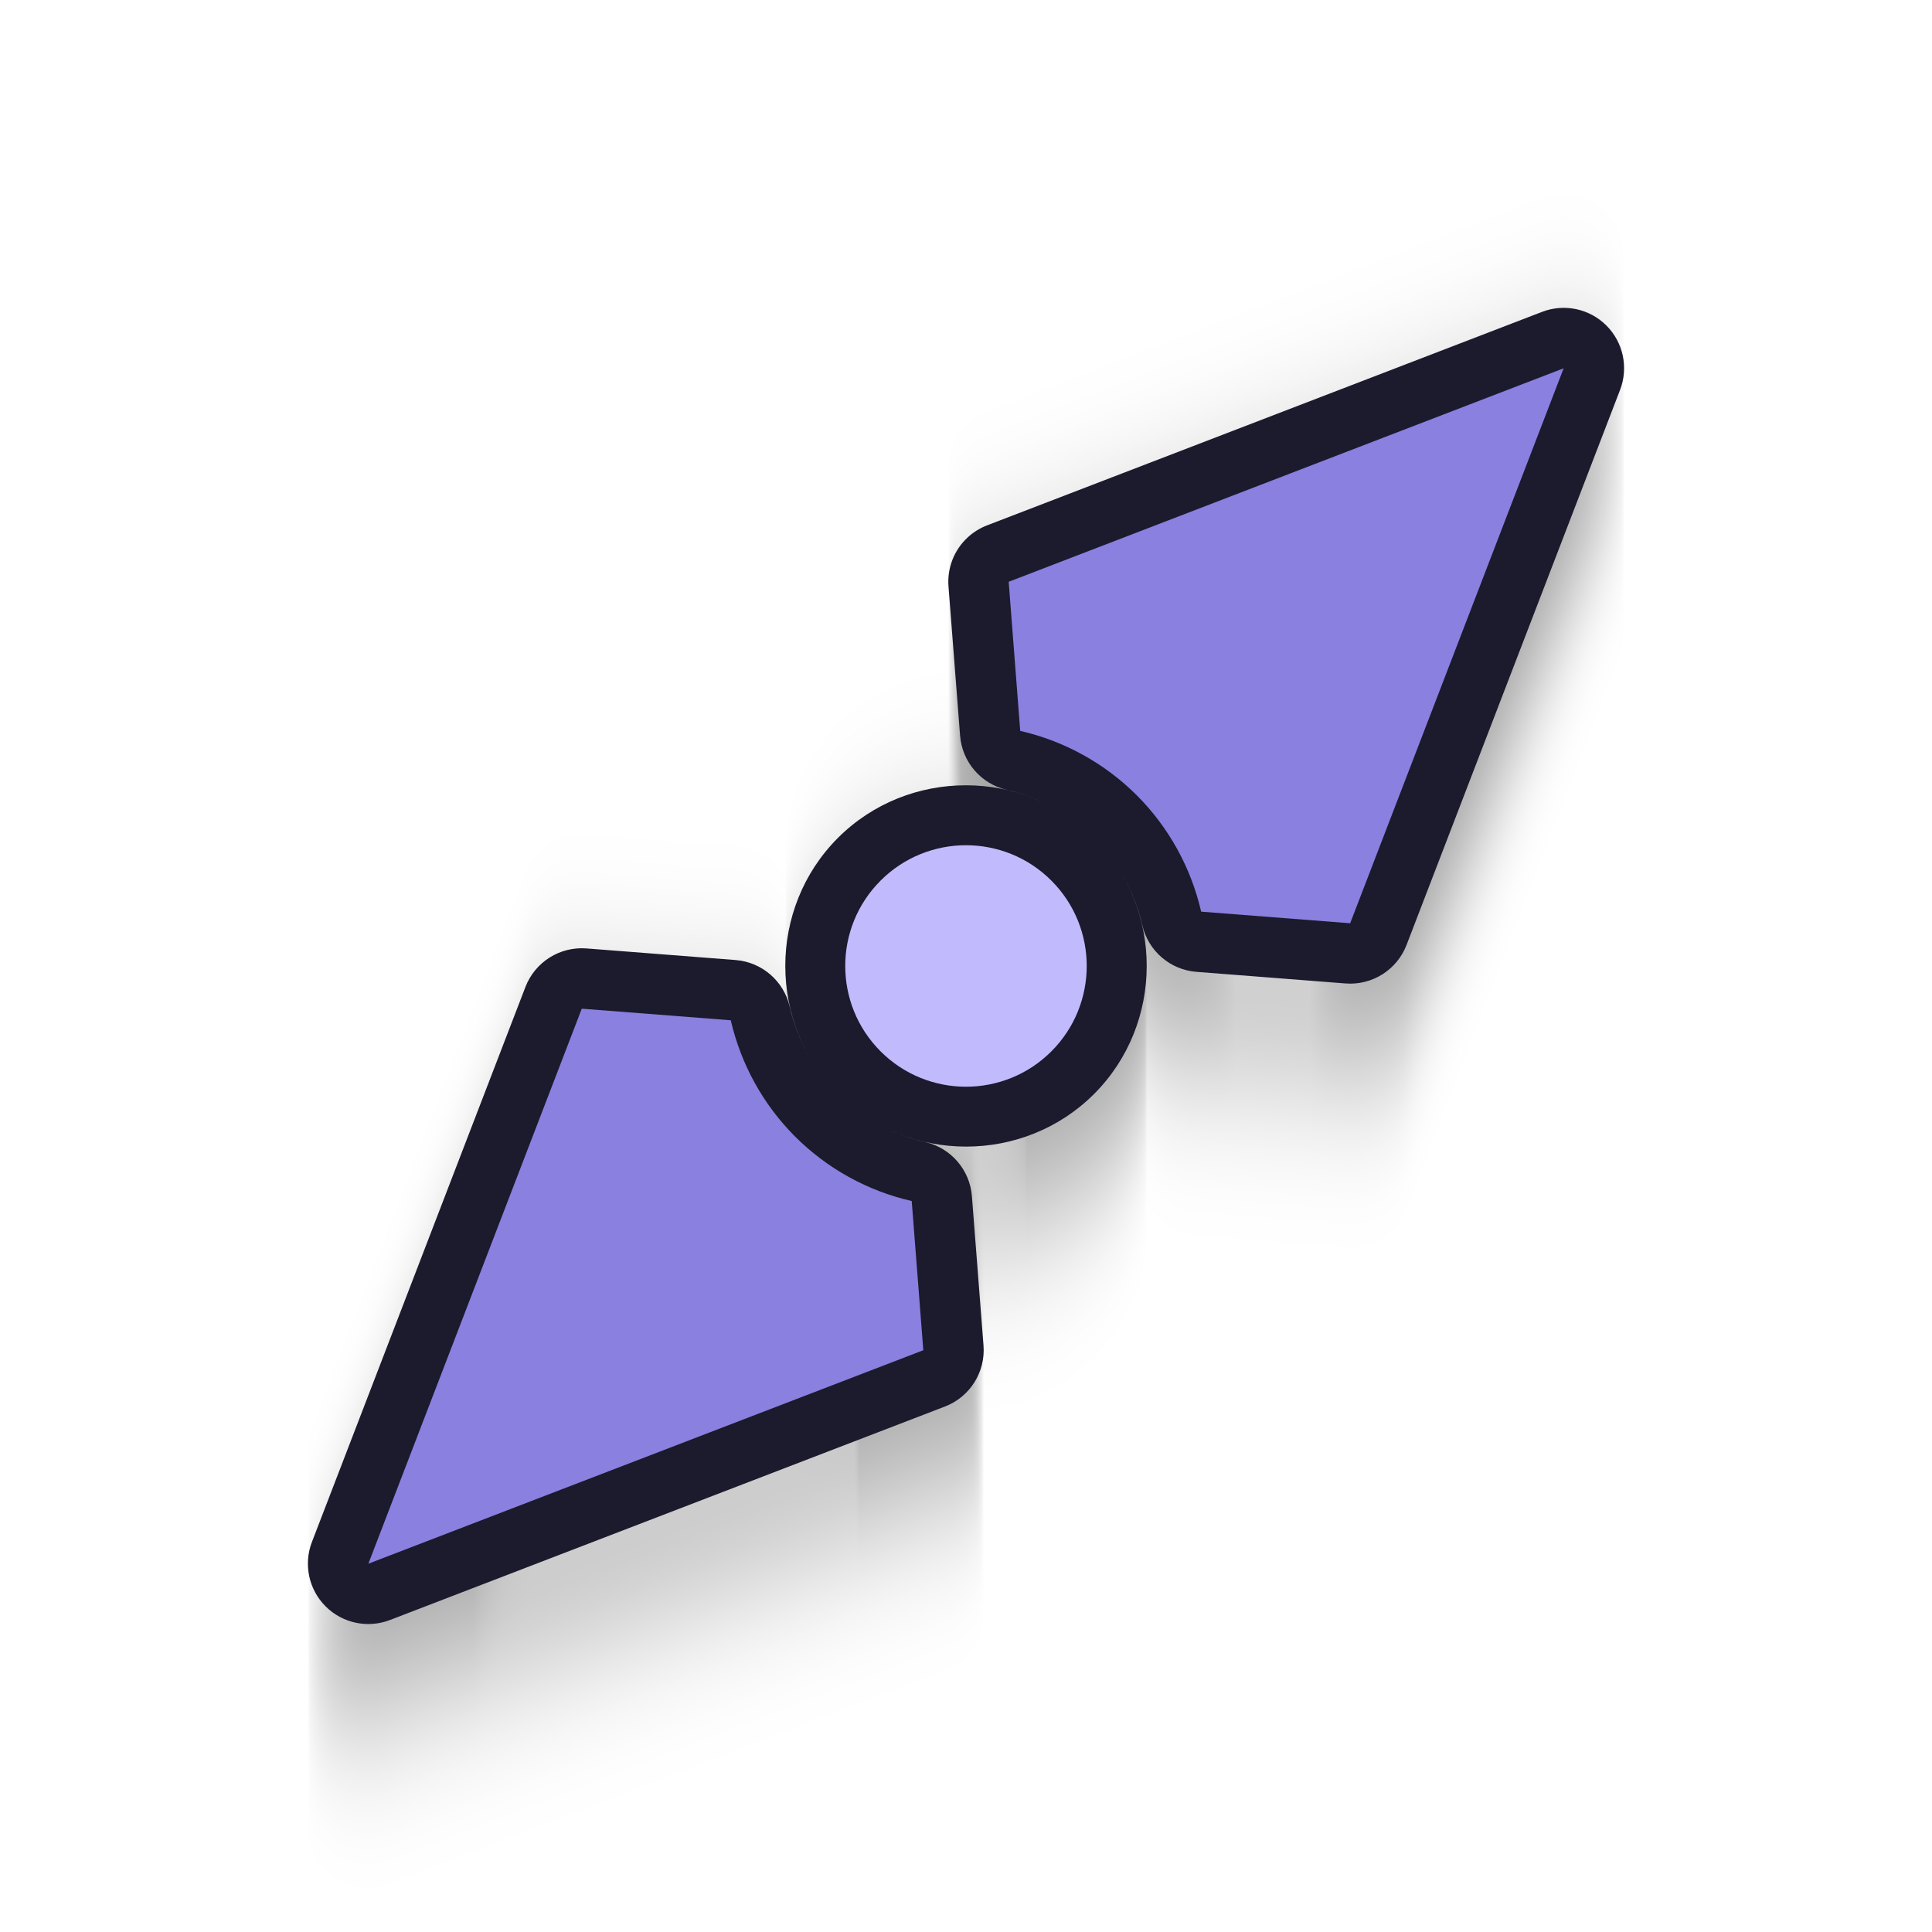
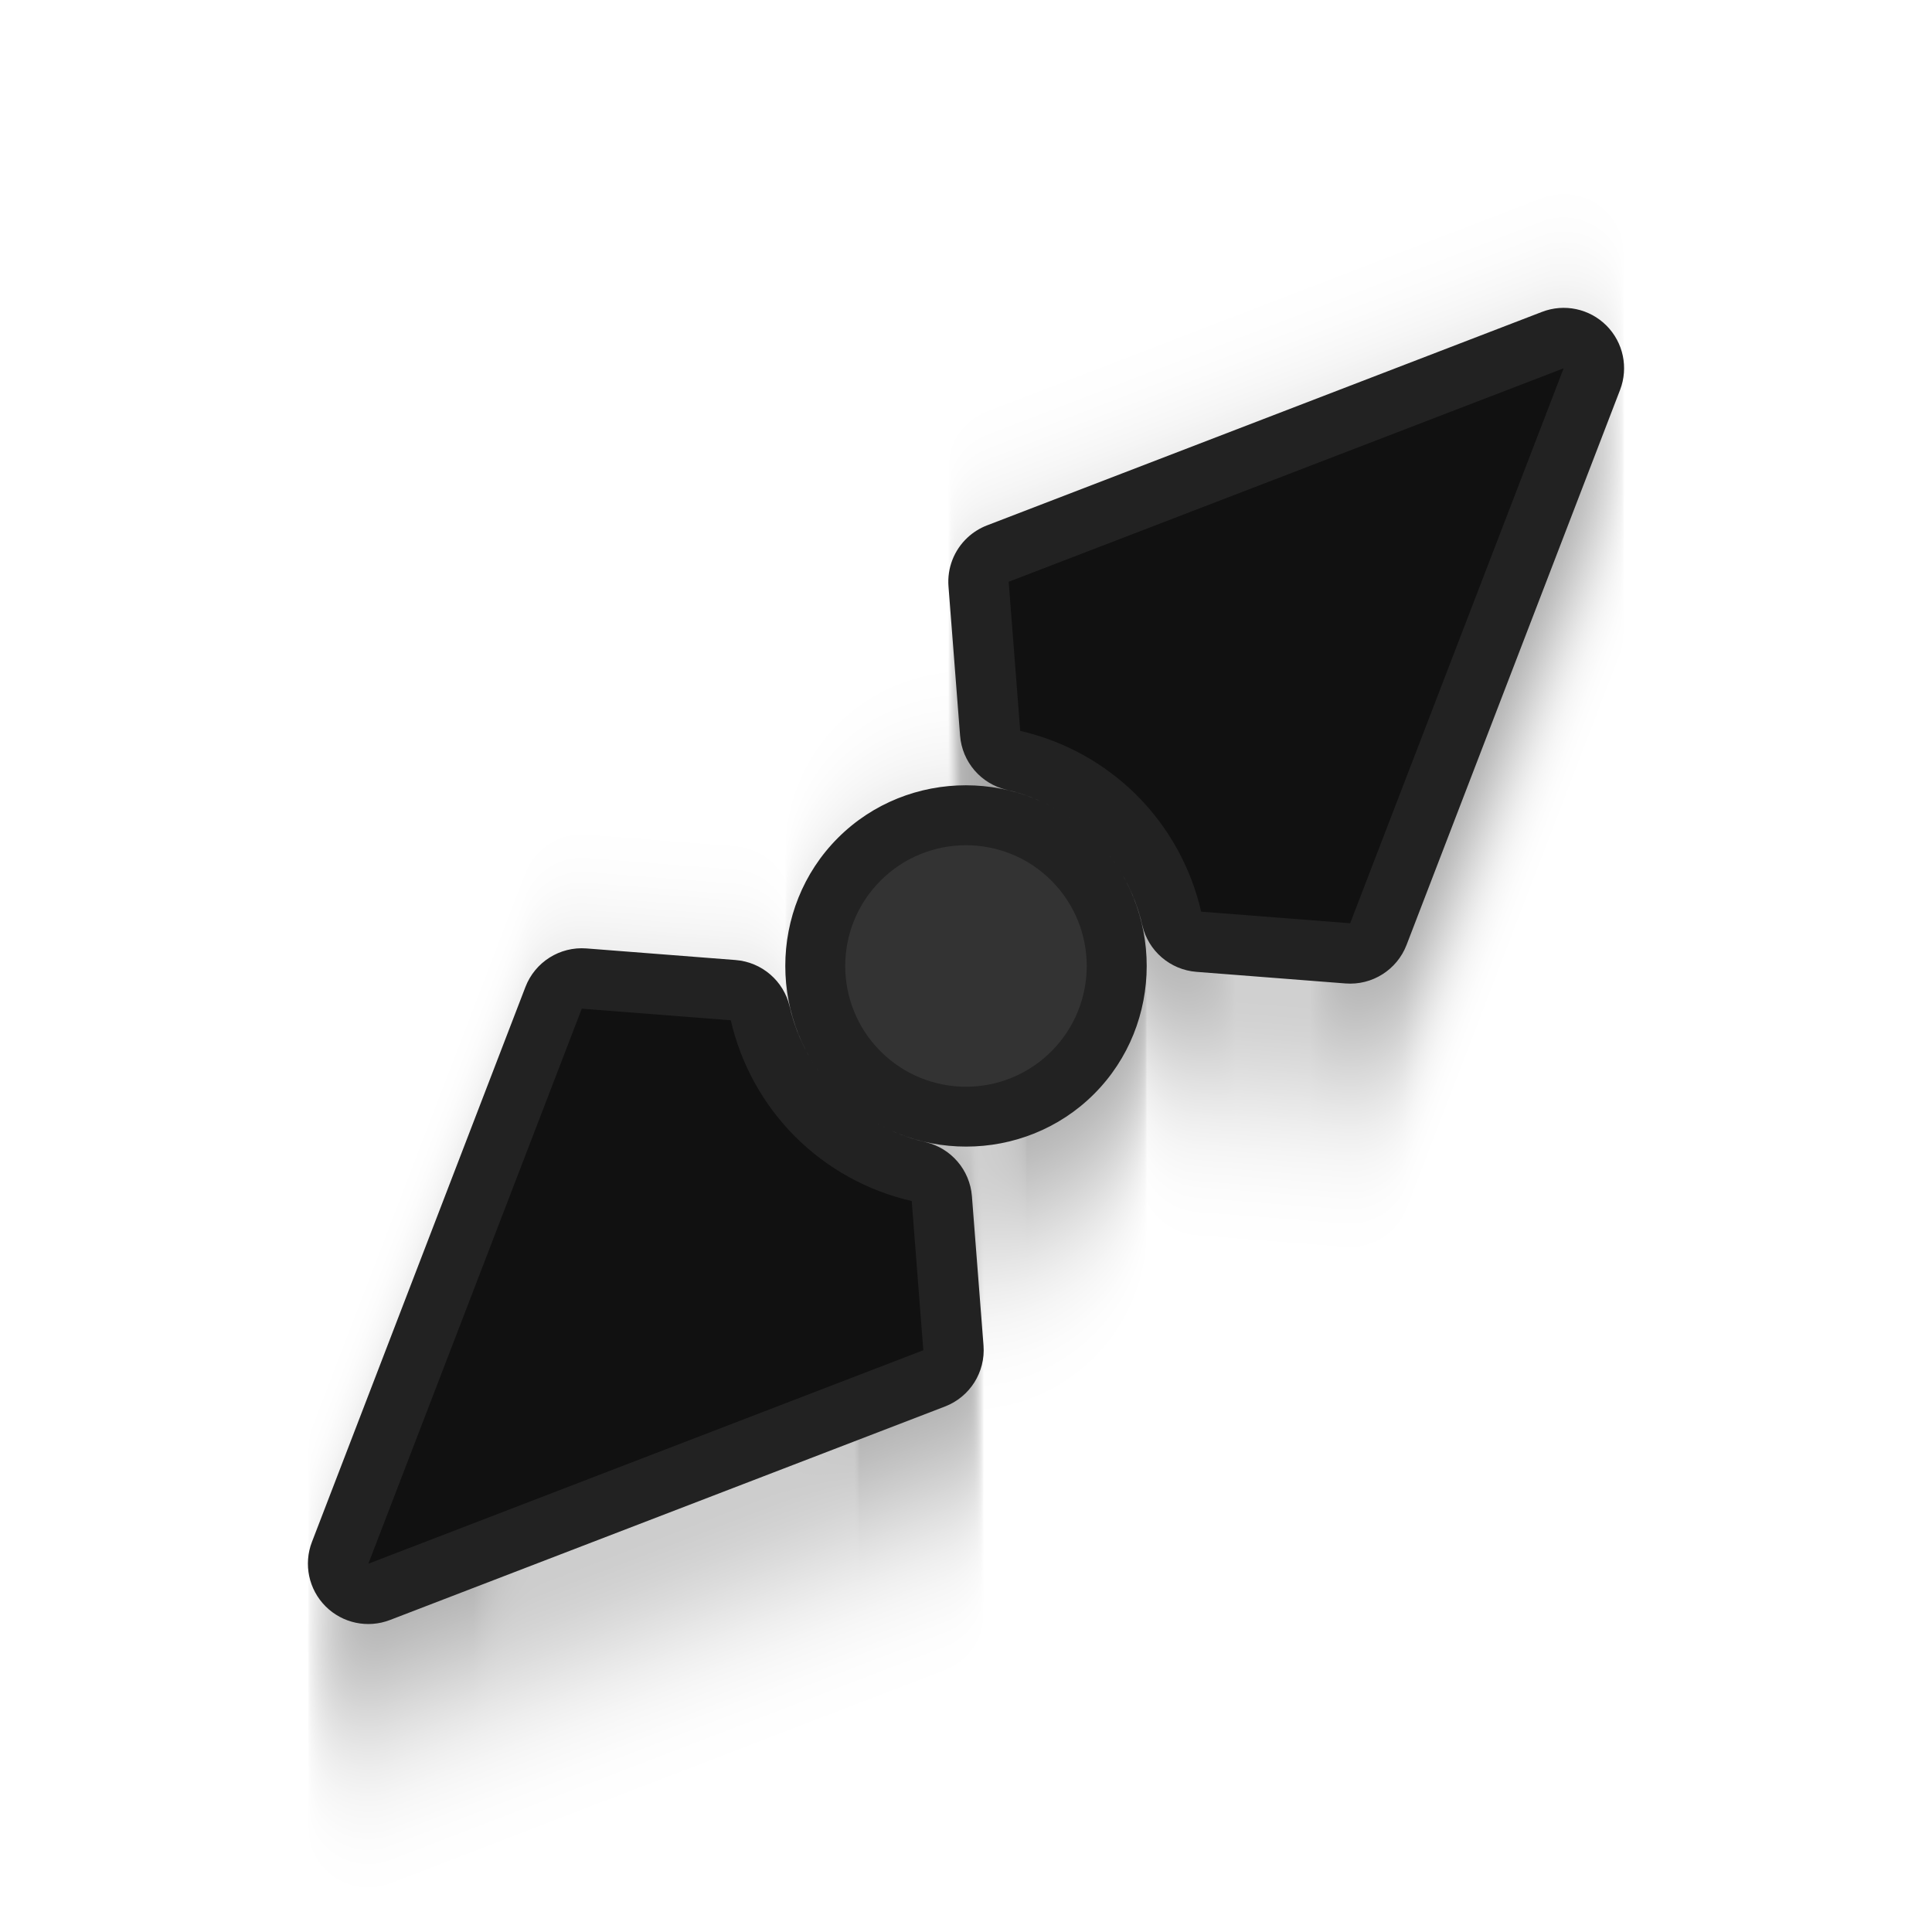
<svg xmlns="http://www.w3.org/2000/svg" width="32" height="32" version="1.1" viewBox="0 0 32 32" id="svg17">
  <defs id="defs5">
    <filter id="a" x="-.12" y="-.12" width="1.24" height="1.24" color-interpolation-filters="sRGB">
      <feGaussianBlur stdDeviation="0.704" id="feGaussianBlur2" />
    </filter>
    <filter style="color-interpolation-filters:sRGB" id="filter894" x="-0.08" width="1.16" y="-0.24" height="1.48">
      <feGaussianBlur stdDeviation="1" id="feGaussianBlur896" />
    </filter>
  </defs>
  <path id="path828" d="m 10.963,11.996 a 1,1 0 0 0 -0.369,0.086 l -9,4 a 1,1 0 0 0 0,1.828 l 9,4 a 1,1 0 0 0 1.166,-0.264 l 1.609,-1.881 a 1,1 0 0 0 0.088,-1.182 C 13.159,18.108 13.001,17.56 13,16.998 c 0.001,1.644 1.356,2.998 3,2.998 1.643,0 2.995,-1.353 2.998,-2.996 -0.002,0.56 -0.16,1.108 -0.457,1.582 a 1,1 0 0 0 0.088,1.182 l 1.611,1.883 a 1,1 0 0 0 1.166,0.264 l 9,-4 a 1,1 0 0 0 0,-1.828 l -9,-4 a 1,1 0 0 0 -1.166,0.264 l -1.609,1.881 a 1,1 0 0 0 -0.088,1.182 c 0.298,0.476 0.456,1.024 0.457,1.586 -0.001,-1.644 -1.356,-2.998 -3,-2.998 -1.643,0 -2.995,1.353 -2.998,2.996 0.002,-0.56 0.16,-1.108 0.457,-1.582 a 1,1 0 0 0 -0.088,-1.182 l -1.611,-1.883 a 1,1 0 0 0 -0.797,-0.35 z m -0.238,2.217 0.807,0.941 C 11.286,15.751 11.001,16.343 11,16.994 a 1,1 0 0 0 0,0.002 c 4.95e-4,0.651 0.285,1.244 0.529,1.842 l -0.805,0.941 -6.262,-2.783 z m 10.551,0 6.262,2.783 -6.262,2.783 -0.807,-0.941 C 20.714,18.241 20.999,17.649 21,16.998 a 1,1 0 0 0 0,-0.002 C 21,16.345 20.715,15.752 20.471,15.154 Z M 16,15.996 c 0.564,0 1,0.436 1,1 0,0.564 -0.436,1 -1,1 -0.564,0 -1,-0.436 -1,-1 0,-0.564 0.436,-1 1,-1 z" style="color:#000000;font-style:normal;font-variant:normal;font-weight:normal;font-stretch:normal;font-size:medium;line-height:normal;font-family:sans-serif;font-variant-ligatures:normal;font-variant-position:normal;font-variant-caps:normal;font-variant-numeric:normal;font-variant-alternates:normal;font-feature-settings:normal;text-indent:0;text-align:start;text-decoration:none;text-decoration-line:none;text-decoration-style:solid;text-decoration-color:#000000;letter-spacing:normal;word-spacing:normal;text-transform:none;writing-mode:lr-tb;direction:ltr;text-orientation:mixed;dominant-baseline:auto;baseline-shift:baseline;text-anchor:start;white-space:normal;shape-padding:0;clip-rule:nonzero;display:inline;overflow:visible;visibility:visible;opacity:0.35;isolation:auto;mix-blend-mode:normal;color-interpolation:sRGB;color-interpolation-filters:linearRGB;solid-color:#000000;solid-opacity:1;vector-effect:none;fill:#000000;fill-opacity:1;fill-rule:nonzero;stroke:none;stroke-width:2;stroke-linecap:round;stroke-linejoin:round;stroke-miterlimit:4;stroke-dasharray:none;stroke-dashoffset:0;stroke-opacity:1;paint-order:stroke fill markers;filter:url(#filter894);color-rendering:auto;image-rendering:auto;shape-rendering:auto;text-rendering:auto;enable-background:accumulate" transform="matrix(-0.7071068,0.7071068,0.7071068,0.7071068,15.2958,-6.094004)" />
-   <path style="color:#000000;font-style:normal;font-variant:normal;font-weight:normal;font-stretch:normal;font-size:medium;line-height:normal;font-family:sans-serif;font-variant-ligatures:normal;font-variant-position:normal;font-variant-caps:normal;font-variant-numeric:normal;font-variant-alternates:normal;font-feature-settings:normal;text-indent:0;text-align:start;text-decoration:none;text-decoration-line:none;text-decoration-style:solid;text-decoration-color:#000000;letter-spacing:normal;word-spacing:normal;text-transform:none;writing-mode:lr-tb;direction:ltr;text-orientation:mixed;dominant-baseline:auto;baseline-shift:baseline;text-anchor:start;white-space:normal;shape-padding:0;clip-rule:nonzero;display:inline;overflow:visible;visibility:visible;opacity:1;isolation:auto;mix-blend-mode:normal;color-interpolation:sRGB;color-interpolation-filters:linearRGB;solid-color:#000000;solid-opacity:1;vector-effect:none;fill:#1c1a2d;fill-opacity:1;fill-rule:nonzero;stroke:none;stroke-width:2;stroke-linecap:round;stroke-linejoin:round;stroke-miterlimit:4;stroke-dasharray:none;stroke-dashoffset:0;stroke-opacity:1;paint-order:stroke fill markers;color-rendering:auto;image-rendering:auto;shape-rendering:auto;text-rendering:auto;enable-background:accumulate" d="M 16.026,8.903 A 1,1 0 0 1 16.348,8.702 l 9.192,-3.536 a 1,1 0 0 1 1.293,1.293 l -3.536,9.192 a 1,1 0 0 1 -1.011,0.638 l -2.468,-0.192 a 1,1 0 0 1 -0.898,-0.773 c -0.126,-0.547 -0.402,-1.047 -0.798,-1.445 1.162,1.163 1.161,3.079 -0.001,4.241 -1.162,1.162 -3.075,1.161 -4.238,0.001 0.397,0.394 0.896,0.67 1.442,0.795 a 1,1 0 0 1 0.773,0.898 l 0.192,2.471 a 1,1 0 0 1 -0.638,1.011 l -9.192,3.536 a 1,1 0 0 1 -1.293,-1.293 l 3.536,-9.192 a 1,1 0 0 1 1.011,-0.638 l 2.468,0.192 a 1,1 0 0 1 0.898,0.773 c 0.126,0.547 0.402,1.047 0.798,1.445 -1.162,-1.163 -1.161,-3.079 0.001,-4.241 1.162,-1.162 3.075,-1.161 4.238,-0.001 -0.397,-0.394 -0.896,-0.67 -1.442,-0.795 A 1,1 0 0 1 15.902,12.184 L 15.71,9.713 A 1,1 0 0 1 16.026,8.903 Z m 1.736,1.399 0.095,1.236 c 0.596,0.249 1.215,0.466 1.677,0.925 a 1,1 0 0 1 0.001,0.001 c 0.46,0.461 0.679,1.081 0.928,1.677 l 1.235,0.097 2.46,-6.396 z m -7.461,7.461 -2.46,6.396 6.396,-2.46 -0.095,-1.236 C 13.547,20.213 12.927,19.996 12.466,19.537 a 1,1 0 0 1 -0.001,-0.001 c -0.46,-0.461 -0.679,-1.081 -0.928,-1.677 z m 4.991,-2.469 c -0.399,0.399 -0.399,1.015 0,1.414 0.399,0.399 1.015,0.399 1.414,0 0.399,-0.399 0.399,-1.015 0,-1.414 -0.399,-0.399 -1.015,-0.399 -1.414,0 z" id="path821" />
-   <path style="opacity:1;fill:#8a80e0;fill-opacity:1;stroke:none;stroke-width:1.993;stroke-linecap:round;stroke-linejoin:round;stroke-miterlimit:4;stroke-dasharray:none;stroke-opacity:1;paint-order:stroke fill markers" d="m 16.707,9.636 9.192,-3.536 -3.536,9.192 -2.468,-0.192 c -0.168,-0.73 -0.538,-1.399 -1.068,-1.929 -0.531,-0.529 -1.199,-0.898 -1.929,-1.065 z m -7.071,7.071 2.468,0.192 c 0.168,0.73 0.538,1.399 1.068,1.929 0.531,0.529 1.199,0.898 1.929,1.065 l 0.192,2.471 -9.192,3.536 z" id="rect835" />
-   <circle style="opacity:1;fill:#c1bbfe;fill-opacity:1;stroke:none;stroke-width:4;stroke-linecap:round;stroke-linejoin:round;stroke-miterlimit:4;stroke-dasharray:none;stroke-opacity:1;paint-order:stroke fill markers" id="path851" cx="-9.9735018e-07" cy="22.627" r="2" transform="matrix(-0.7071068,0.7071068,0.7071068,0.7071068,0,0)" />
+   <path style="color:#000000;font-style:normal;font-variant:normal;font-weight:normal;font-stretch:normal;font-size:medium;line-height:normal;font-family:sans-serif;font-variant-ligatures:normal;font-variant-position:normal;font-variant-caps:normal;font-variant-numeric:normal;font-variant-alternates:normal;font-feature-settings:normal;text-indent:0;text-align:start;text-decoration:none;text-decoration-line:none;text-decoration-style:solid;text-decoration-color:#000000;letter-spacing:normal;word-spacing:normal;text-transform:none;writing-mode:lr-tb;direction:ltr;text-orientation:mixed;dominant-baseline:auto;baseline-shift:baseline;text-anchor:start;white-space:normal;shape-padding:0;clip-rule:nonzero;display:inline;overflow:visible;visibility:visible;opacity:1;isolation:auto;mix-blend-mode:normal;color-interpolation:sRGB;color-interpolation-filters:linearRGB;solid-color:#000000;solid-opacity:1;vector-effect:none;fill:#222222;fill-opacity:1;fill-rule:nonzero;stroke:none;stroke-width:2;stroke-linecap:round;stroke-linejoin:round;stroke-miterlimit:4;stroke-dasharray:none;stroke-dashoffset:0;stroke-opacity:1;paint-order:stroke fill markers;color-rendering:auto;image-rendering:auto;shape-rendering:auto;text-rendering:auto;enable-background:accumulate" d="M 16.026,8.903 A 1,1 0 0 1 16.348,8.702 l 9.192,-3.536 a 1,1 0 0 1 1.293,1.293 l -3.536,9.192 a 1,1 0 0 1 -1.011,0.638 l -2.468,-0.192 a 1,1 0 0 1 -0.898,-0.773 c -0.126,-0.547 -0.402,-1.047 -0.798,-1.445 1.162,1.163 1.161,3.079 -0.001,4.241 -1.162,1.162 -3.075,1.161 -4.238,0.001 0.397,0.394 0.896,0.67 1.442,0.795 a 1,1 0 0 1 0.773,0.898 l 0.192,2.471 a 1,1 0 0 1 -0.638,1.011 l -9.192,3.536 a 1,1 0 0 1 -1.293,-1.293 l 3.536,-9.192 a 1,1 0 0 1 1.011,-0.638 l 2.468,0.192 a 1,1 0 0 1 0.898,0.773 c 0.126,0.547 0.402,1.047 0.798,1.445 -1.162,-1.163 -1.161,-3.079 0.001,-4.241 1.162,-1.162 3.075,-1.161 4.238,-0.001 -0.397,-0.394 -0.896,-0.67 -1.442,-0.795 A 1,1 0 0 1 15.902,12.184 L 15.71,9.713 A 1,1 0 0 1 16.026,8.903 Z m 1.736,1.399 0.095,1.236 c 0.596,0.249 1.215,0.466 1.677,0.925 a 1,1 0 0 1 0.001,0.001 c 0.46,0.461 0.679,1.081 0.928,1.677 l 1.235,0.097 2.46,-6.396 z m -7.461,7.461 -2.46,6.396 6.396,-2.46 -0.095,-1.236 C 13.547,20.213 12.927,19.996 12.466,19.537 a 1,1 0 0 1 -0.001,-0.001 c -0.46,-0.461 -0.679,-1.081 -0.928,-1.677 z m 4.991,-2.469 c -0.399,0.399 -0.399,1.015 0,1.414 0.399,0.399 1.015,0.399 1.414,0 0.399,-0.399 0.399,-1.015 0,-1.414 -0.399,-0.399 -1.015,-0.399 -1.414,0 z" id="path821" />
+   <path style="opacity:1;fill:#111111;fill-opacity:1;stroke:none;stroke-width:1.993;stroke-linecap:round;stroke-linejoin:round;stroke-miterlimit:4;stroke-dasharray:none;stroke-opacity:1;paint-order:stroke fill markers" d="m 16.707,9.636 9.192,-3.536 -3.536,9.192 -2.468,-0.192 c -0.168,-0.73 -0.538,-1.399 -1.068,-1.929 -0.531,-0.529 -1.199,-0.898 -1.929,-1.065 z m -7.071,7.071 2.468,0.192 c 0.168,0.73 0.538,1.399 1.068,1.929 0.531,0.529 1.199,0.898 1.929,1.065 l 0.192,2.471 -9.192,3.536 z" id="rect835" />
+   <circle style="opacity:1;fill:#333333;fill-opacity:1;stroke:none;stroke-width:4;stroke-linecap:round;stroke-linejoin:round;stroke-miterlimit:4;stroke-dasharray:none;stroke-opacity:1;paint-order:stroke fill markers" id="path851" cx="-9.9735018e-07" cy="22.627" r="2" transform="matrix(-0.7071068,0.7071068,0.7071068,0.7071068,0,0)" />
</svg>
